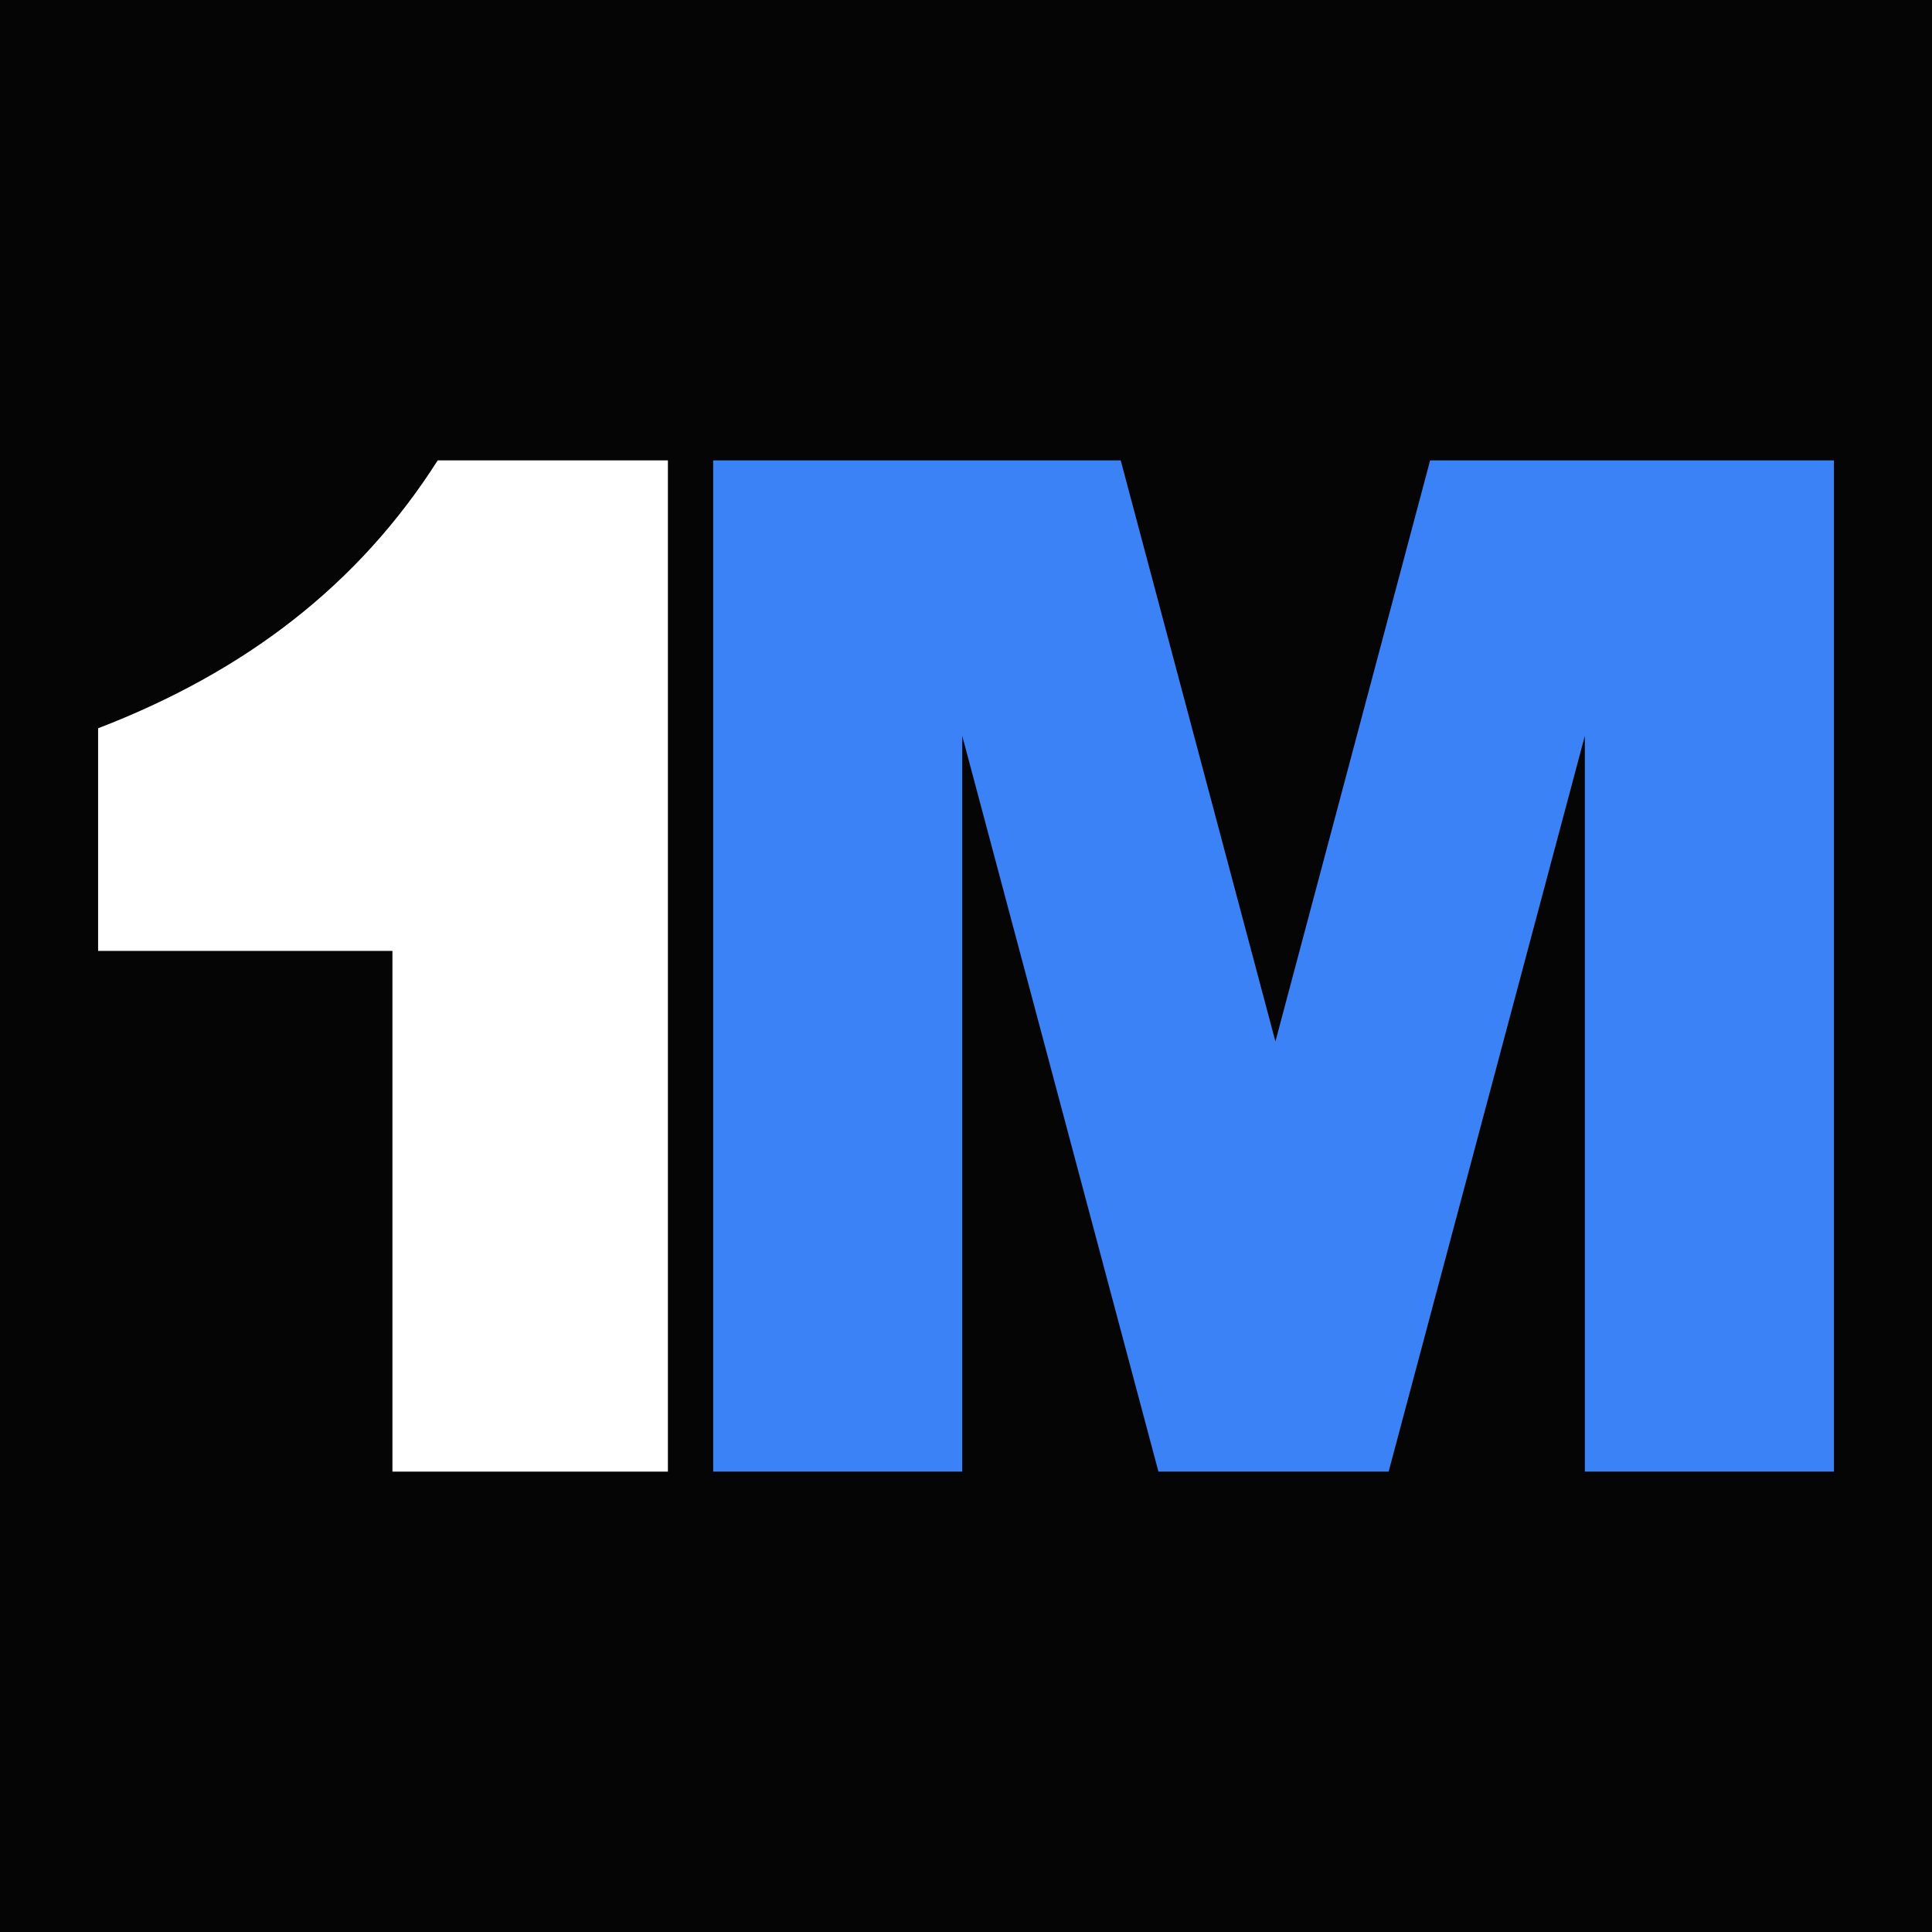
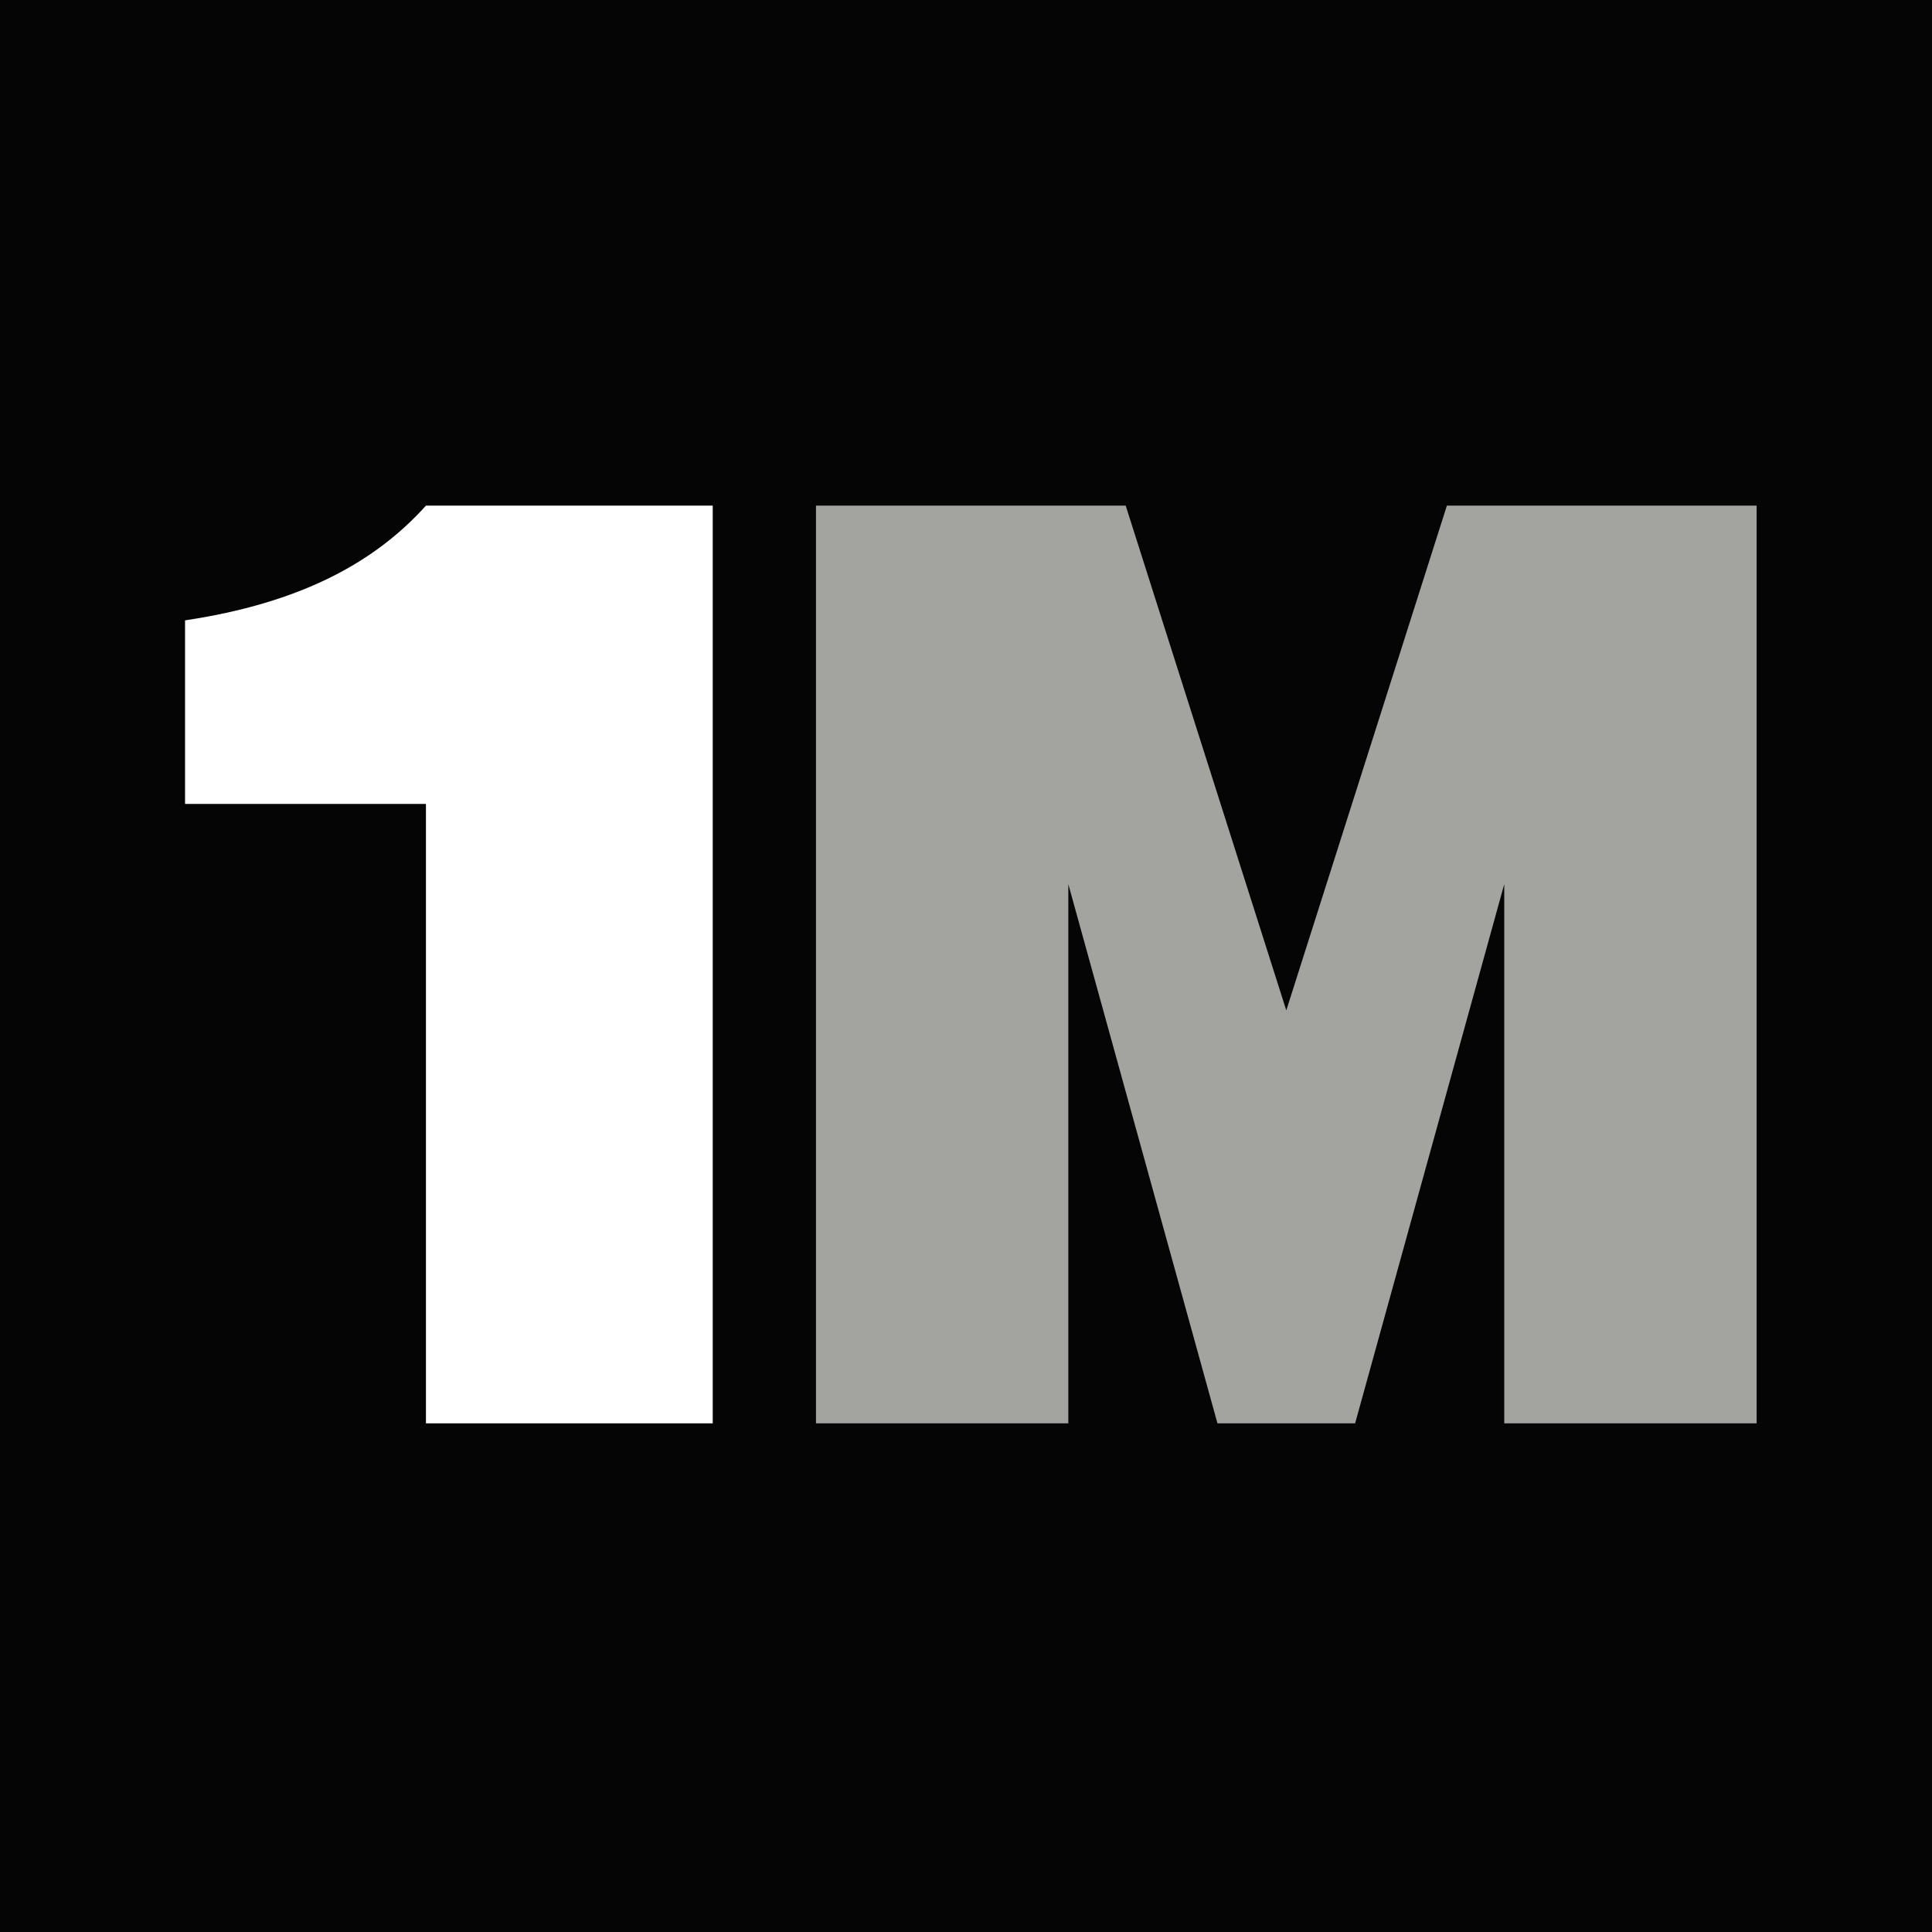
<svg xmlns="http://www.w3.org/2000/svg" width="512" height="512" viewBox="0 0 512 512">
  <rect width="512" height="512" fill="#050505" />
-   <path d="M 116 122 L 177 122 L 177 390 L 104 390 L 104 252 L 26 252 L 26 193 C 65 178 95 155 116 122 Z" fill="#ffffff" />
-   <path d="M 189 390 L 189 122 L 297 122 L 338 276 L 379 122 L 486 122 L 486 390 L 420 390 L 420 195 L 368 390 L 307 390 L 255 195 L 255 390 Z" fill="#3b82f6" />
+   <g transform="translate(46, 134) scale(1.52)">
+     <path d="M 44 0 L 94 0 L 94 160 L 44 160 L 44 52 L 2 52 L 2 20 C 22 17 35 10 44 0 Z" fill="#ffffff" />
+     <path d="M 112 0 L 166 0 L 194 88 L 222 0 L 276 0 L 276 160 L 232 160 L 232 66 L 206 160 L 182 160 L 156 66 L 156 160 L 112 160 Z" fill="#a3a3a0" />
+   </g>
</svg>
